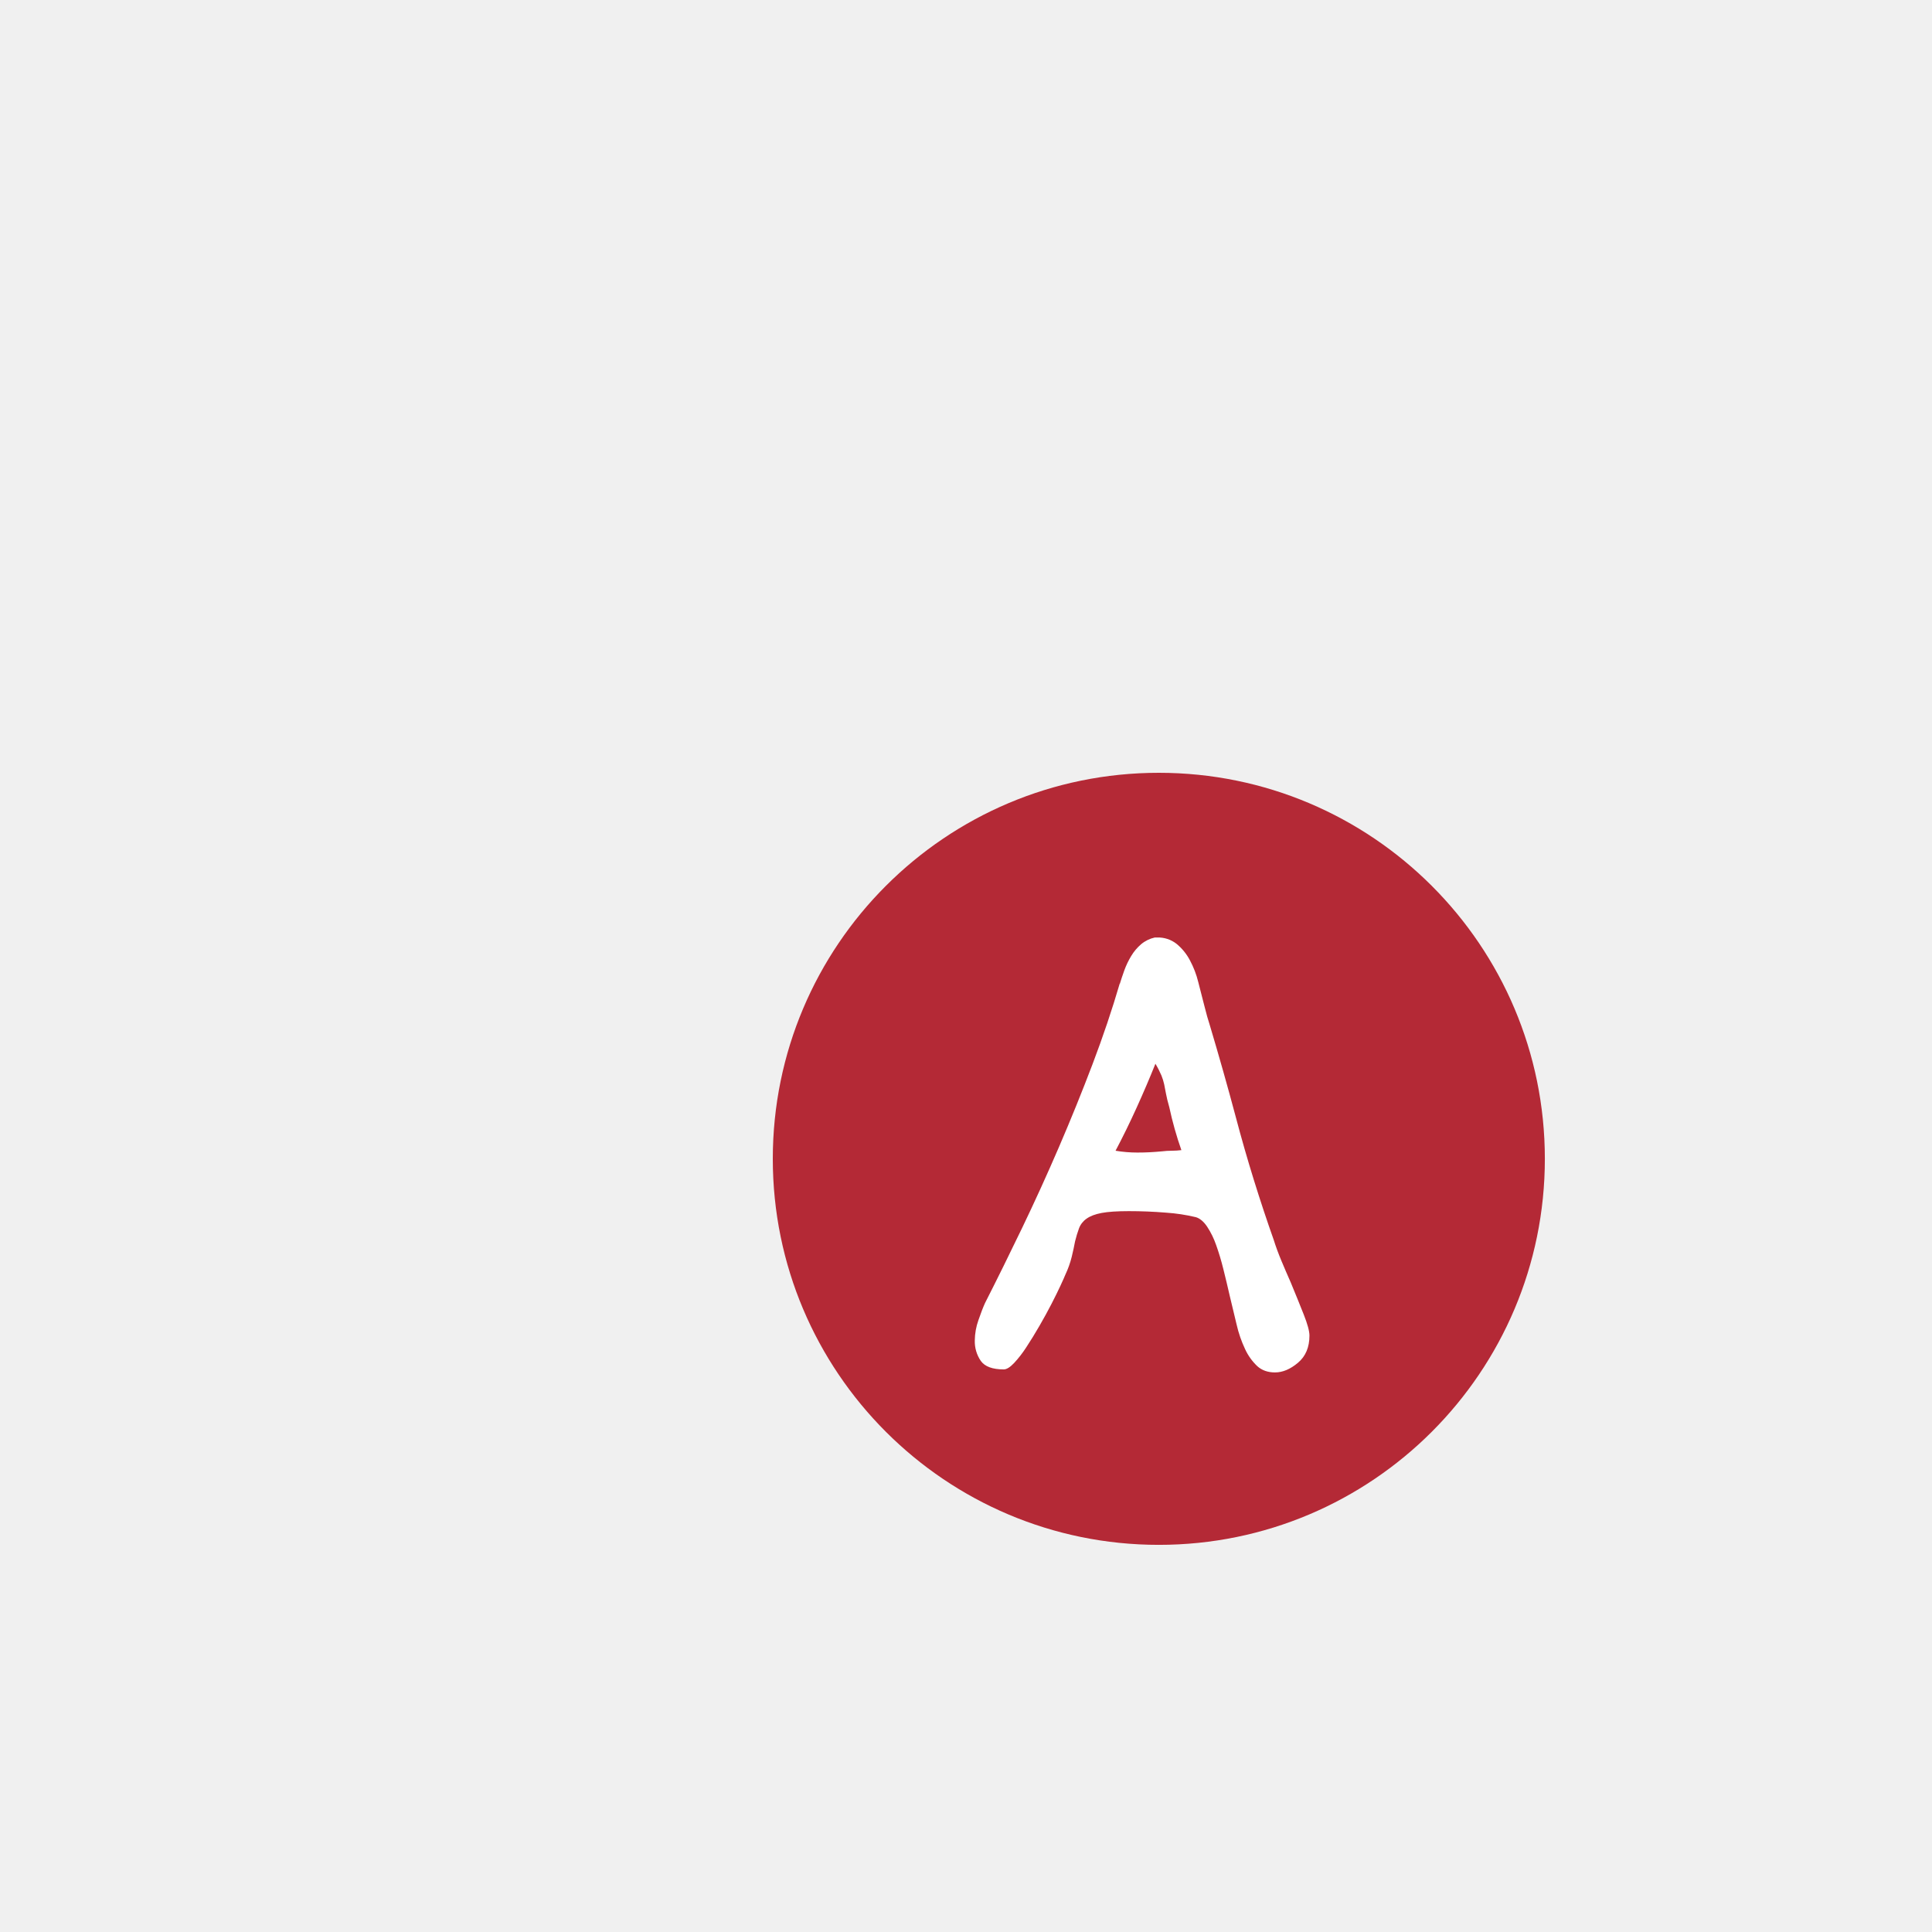
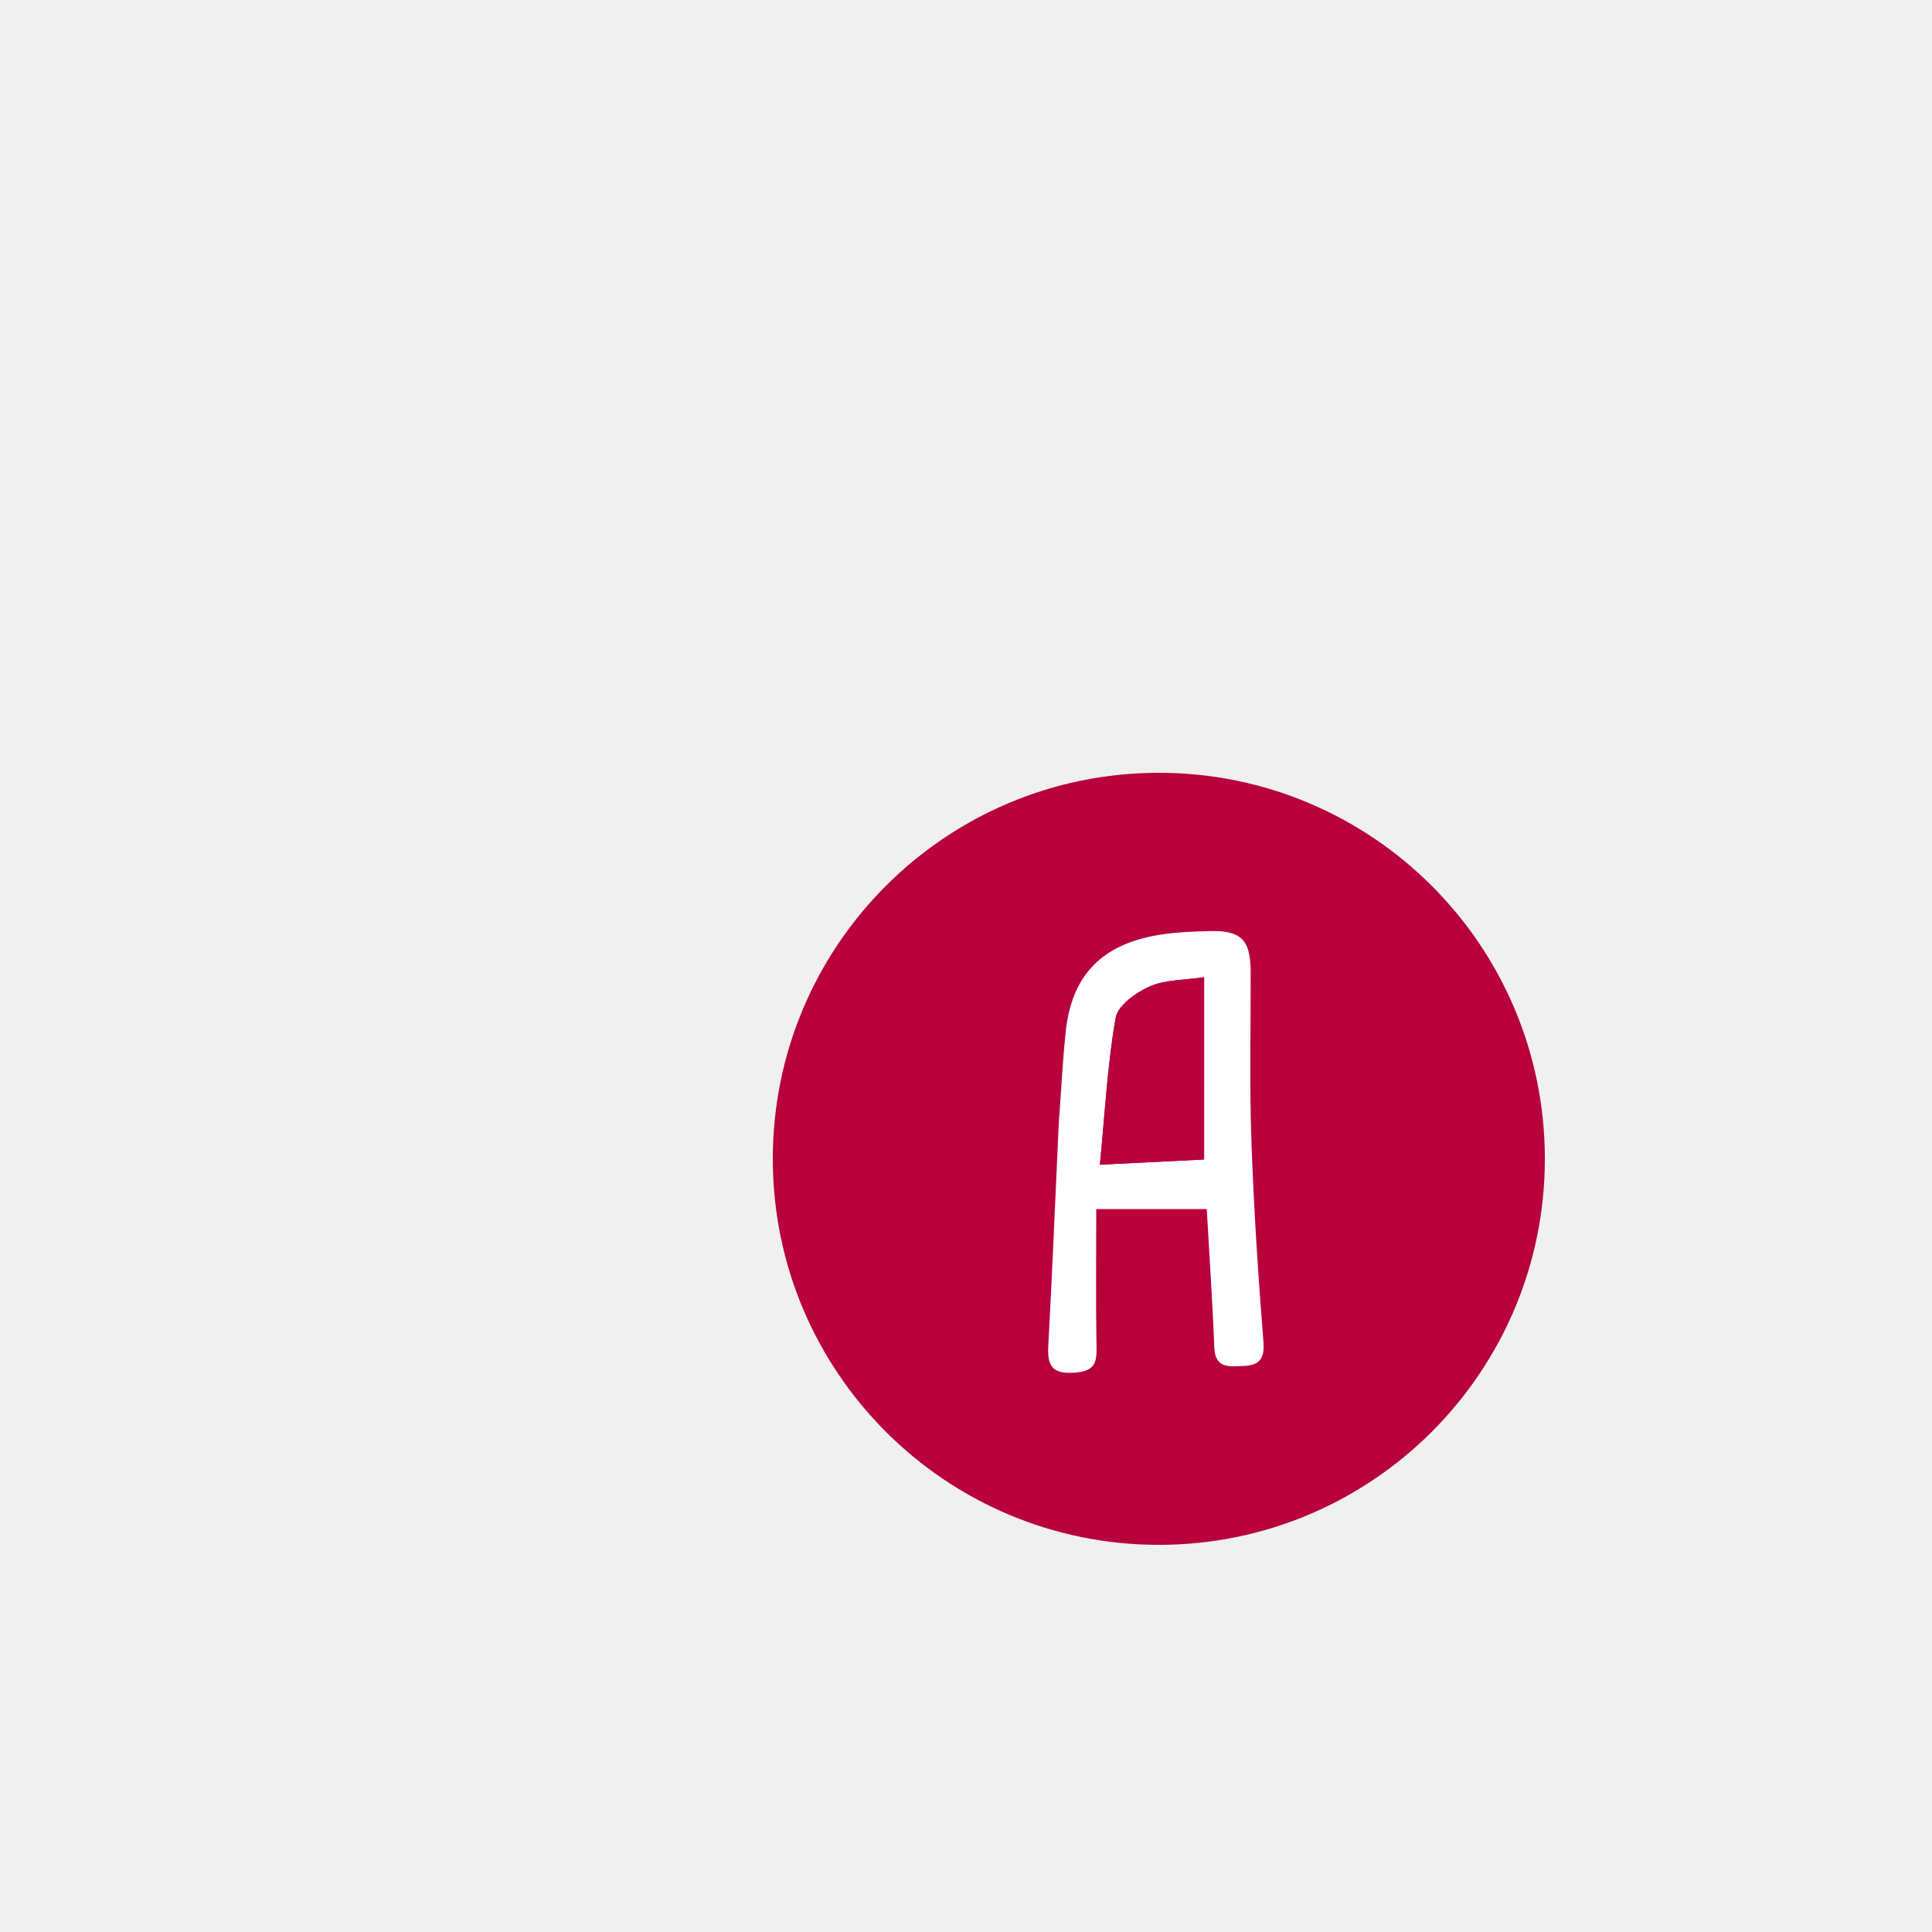
<svg xmlns="http://www.w3.org/2000/svg" viewBox="-600 -600 1500 1500">
  <defs>
    <style>
      .a {
-         fill: #b42936;
+         fill: #b8003c;
      }
- 
      .b {
        fill: #fff;
      }
    </style>
  </defs>
  <circle class="a" cx="299.71" cy="299.71" r="299.71" />
-   <path class="b" d="M913.475,732.797A41.639,41.639,0,0,1,923.792,745.46a72.073,72.073,0,0,1,6.566,17.119q2.344,9.379,4.689,18.29,2.344,9.381,4.221,15.008,10.787,36.113,20.166,71.287,6.567,24.857,14.07,49.01,7.504,24.152,15.477,46.665,2.345,7.504,5.862,15.945,3.517,8.442,7.27,16.884,5.628,13.601,10.083,24.856,4.456,11.256,4.456,16.415,0,13.601-8.911,21.105-8.911,7.504-17.822,7.504-8.442,0-13.835-4.924a42.905,42.905,0,0,1-9.381-13.132,93.05,93.05,0,0,1-6.566-18.994q-2.58-10.787-5.394-22.512-2.344-10.318-4.924-20.637a193.872,193.872,0,0,0-5.628-18.76,64.152,64.152,0,0,0-7.035-14.304q-3.987-5.862-8.677-7.27a138.621,138.621,0,0,0-23.215-3.518q-14.304-1.173-28.844-1.173-13.6,0-21.104,1.407-7.504,1.408-11.725,4.455a15.984,15.984,0,0,0-5.862,7.504,97.964,97.964,0,0,0-3.049,10.083q-.938,5.159-2.579,11.96a73.498,73.498,0,0,1-4.925,13.835q-.938,2.345-3.752,8.442-2.814,6.097-7.034,14.305-4.222,8.208-9.38,17.118-5.159,8.912-10.084,16.415a88.303,88.303,0,0,1-9.614,12.429q-4.69,4.925-7.974,4.925-13.131,0-17.822-6.566a26.717,26.717,0,0,1-4.689-15.945,48.412,48.412,0,0,1,2.814-15.712q2.812-8.208,5.158-13.366,14.07-27.669,28.844-58.39,14.773-30.719,28.608-62.846,13.835-32.126,26.029-64.252Q860.475,794,869.386,763.516v.469q1.406-4.689,3.518-10.552a61.931,61.931,0,0,1,5.394-11.256,36.906,36.906,0,0,1,7.738-9.145,24.735,24.735,0,0,1,10.552-5.159h1.877A23.13,23.13,0,0,1,913.475,732.797ZM882.522,859.896q-7.973,17.588-16.415,33.533a102.481,102.481,0,0,0,16.884,1.407q5.159,0,9.614-.234,4.455-.234,9.613-.704a60.473,60.473,0,0,1,7.504-.469,60.457,60.457,0,0,0,7.503-.469,273.79,273.79,0,0,1-9.38-33.299q-1.876-6.565-2.579-10.553-.703-3.986-1.407-7.27a42.078,42.078,0,0,0-2.11-6.801,73.511,73.511,0,0,0-4.689-9.146Q890.493,842.308,882.522,859.896Z" transform="translate(-600 -600)" />
+   <path class="b" d="M 222.008 272.684 C 223.886 247.61 224.98 224.212 227.433 200.956 C 231.854 159.015 253.501 135.009 294.983 126.724 C 309.36 123.853 324.317 123.301 339.043 122.894 C 363.734 122.21 370.93 129.701 371.002 154.484 C 371.129 198.216 370.048 241.989 371.58 285.67 C 373.415 337.974 376.832 390.249 380.96 442.427 C 382.082 456.617 376.104 460.208 364.742 460.583 C 354.347 460.927 343.399 462.651 342.767 446.171 C 341.403 410.543 338.952 374.957 336.91 338.739 C 309.051 338.739 282.313 338.739 251.126 338.739 C 251.126 375.95 250.702 411.399 251.362 446.827 C 251.586 458.855 248.84 464.421 235.55 465.597 C 219.651 467.004 212.925 462.952 213.847 446.012 C 216.961 388.839 219.241 331.622 222.008 272.684 M 334.873 214.645 C 334.873 196.974 334.873 179.302 334.873 158.702 C 319.58 161.004 304.79 160.524 292.563 165.887 C 281.886 170.569 267.804 180.744 266.142 190.377 C 259.753 227.411 257.75 265.202 253.959 304.27 C 282.74 302.834 308.242 301.561 334.861 300.233 C 334.861 272.123 334.861 245.233 334.873 214.645 Z" style="" />
+   <path class="a" d="M 334.867 216.494 C 334.861 245.233 334.861 272.123 334.861 300.233 C 308.242 301.561 282.74 302.834 253.959 304.27 C 257.75 265.202 259.753 227.411 266.142 190.377 C 267.804 180.744 281.886 170.569 292.563 165.887 C 304.79 160.524 319.58 161.004 334.873 158.702 C 334.873 179.302 334.873 196.974 334.867 216.494 Z" style="" />
</svg>
